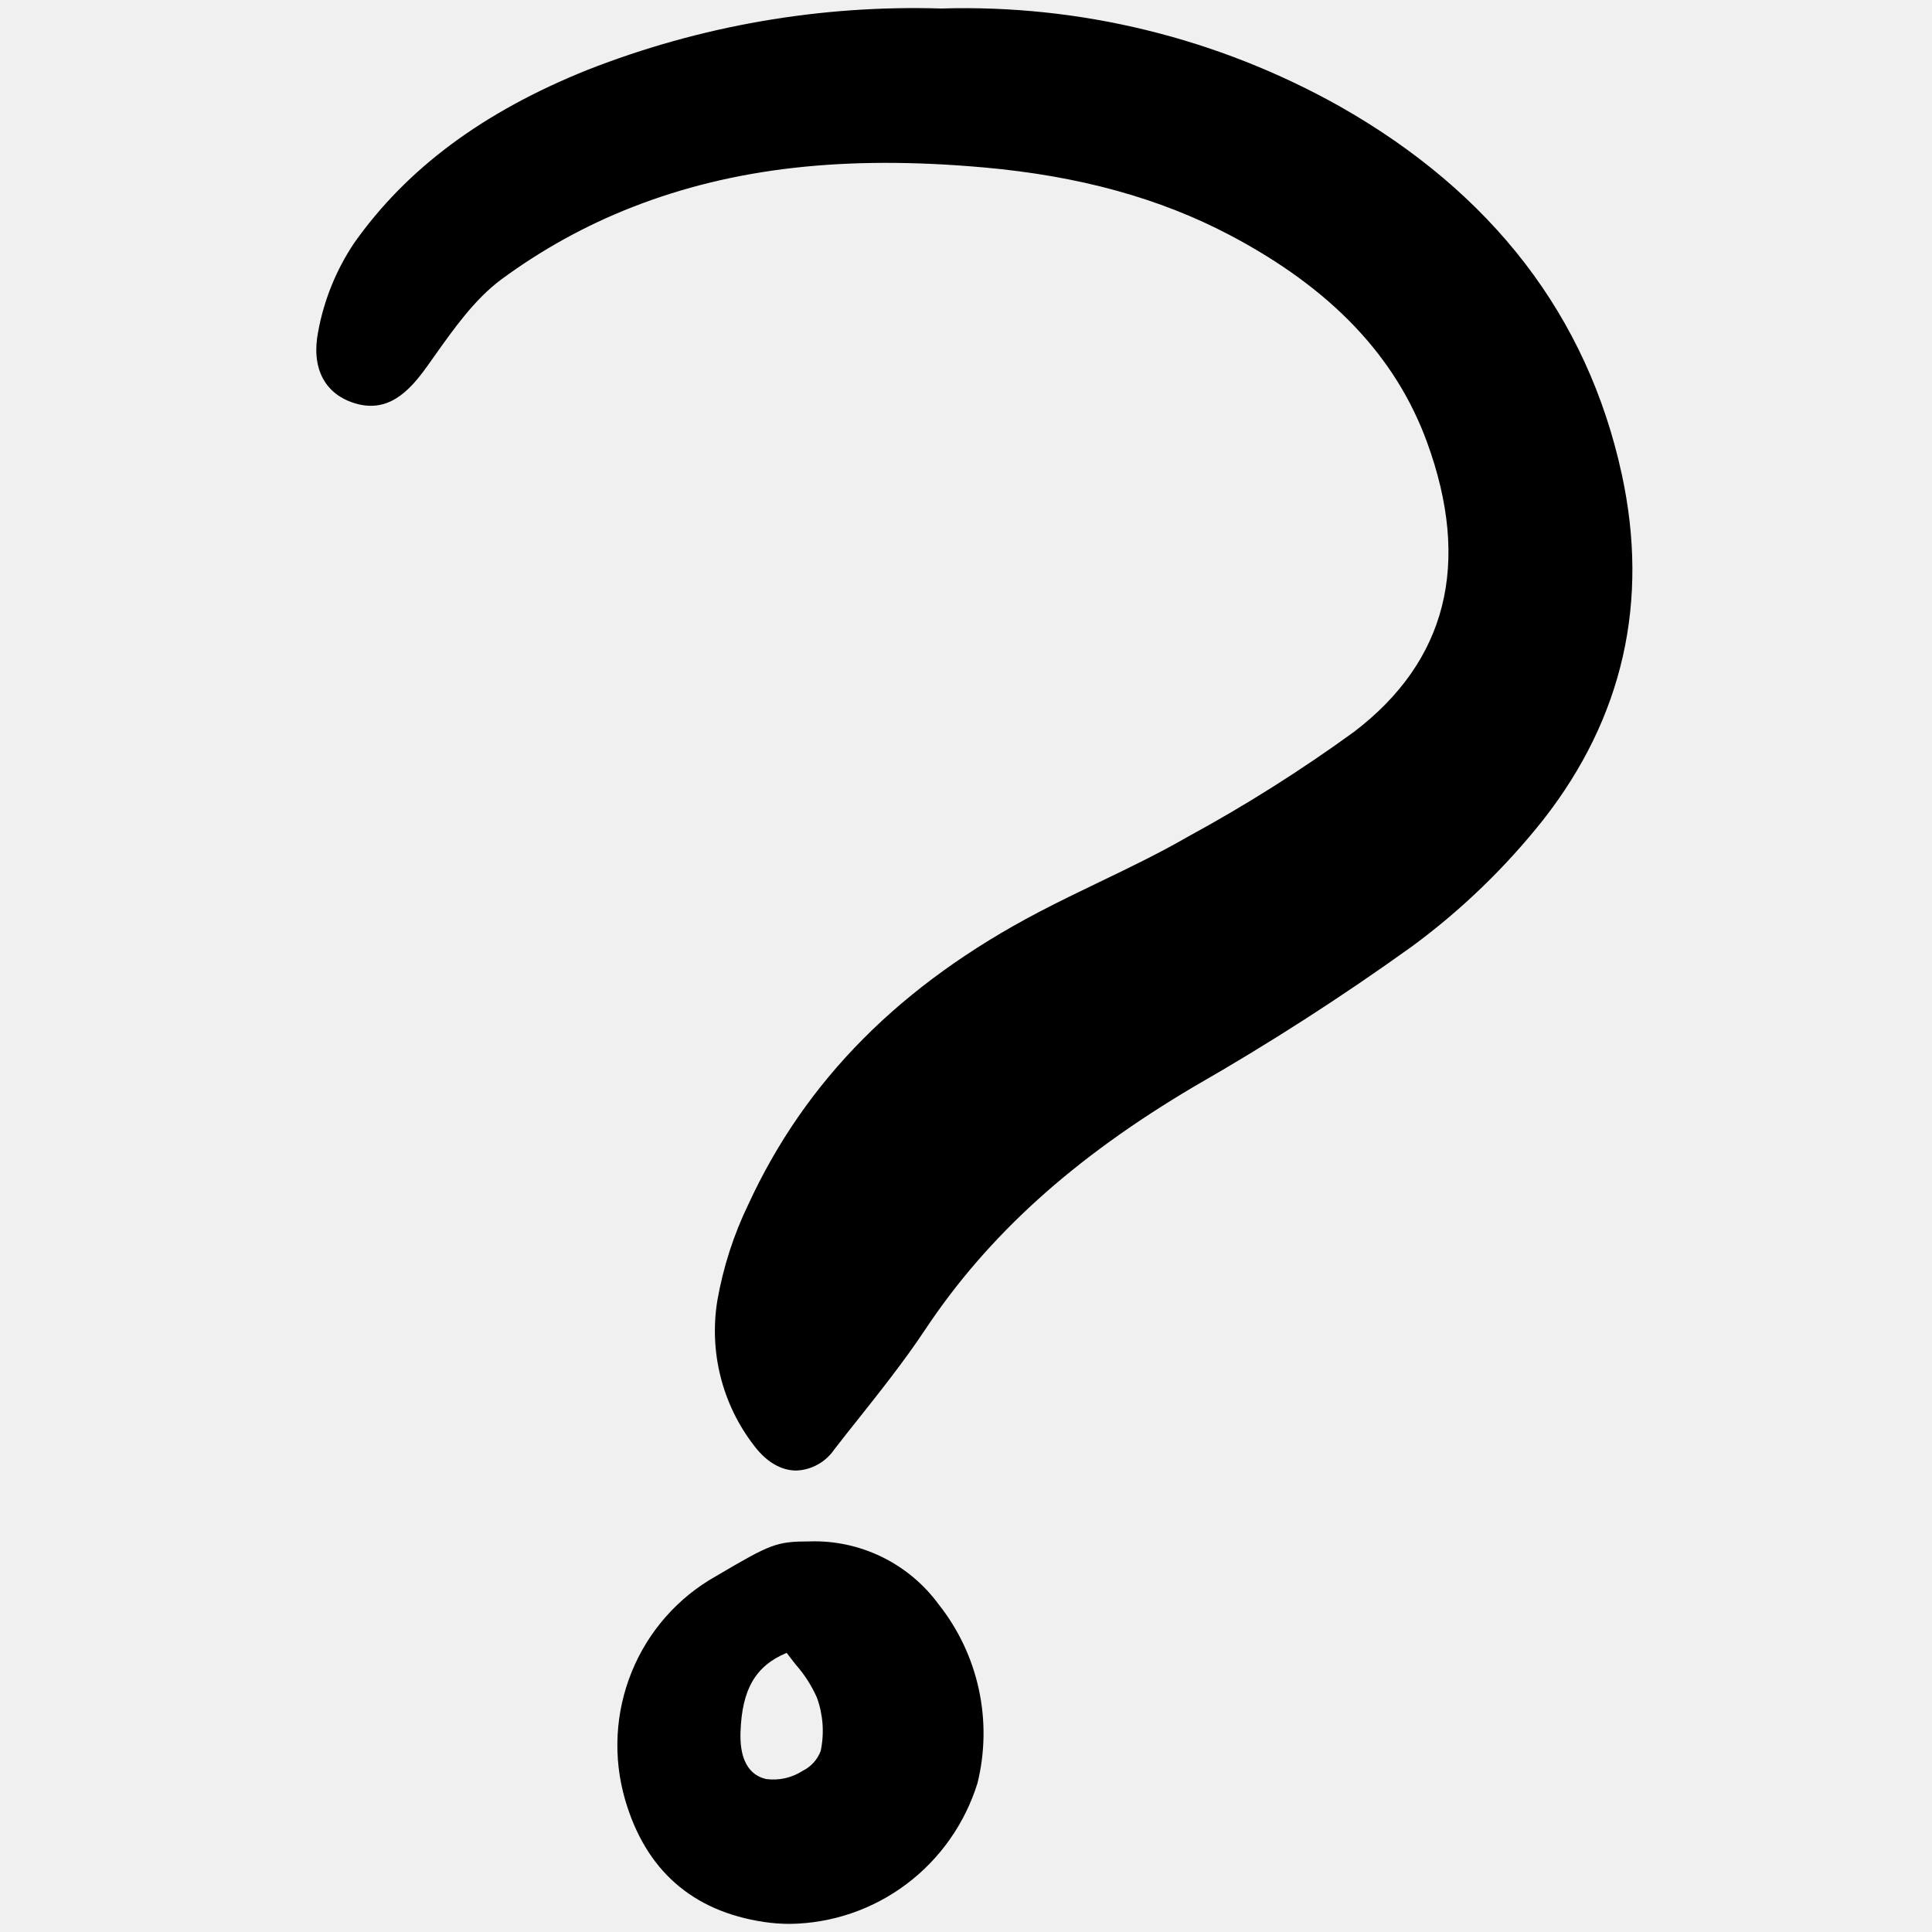
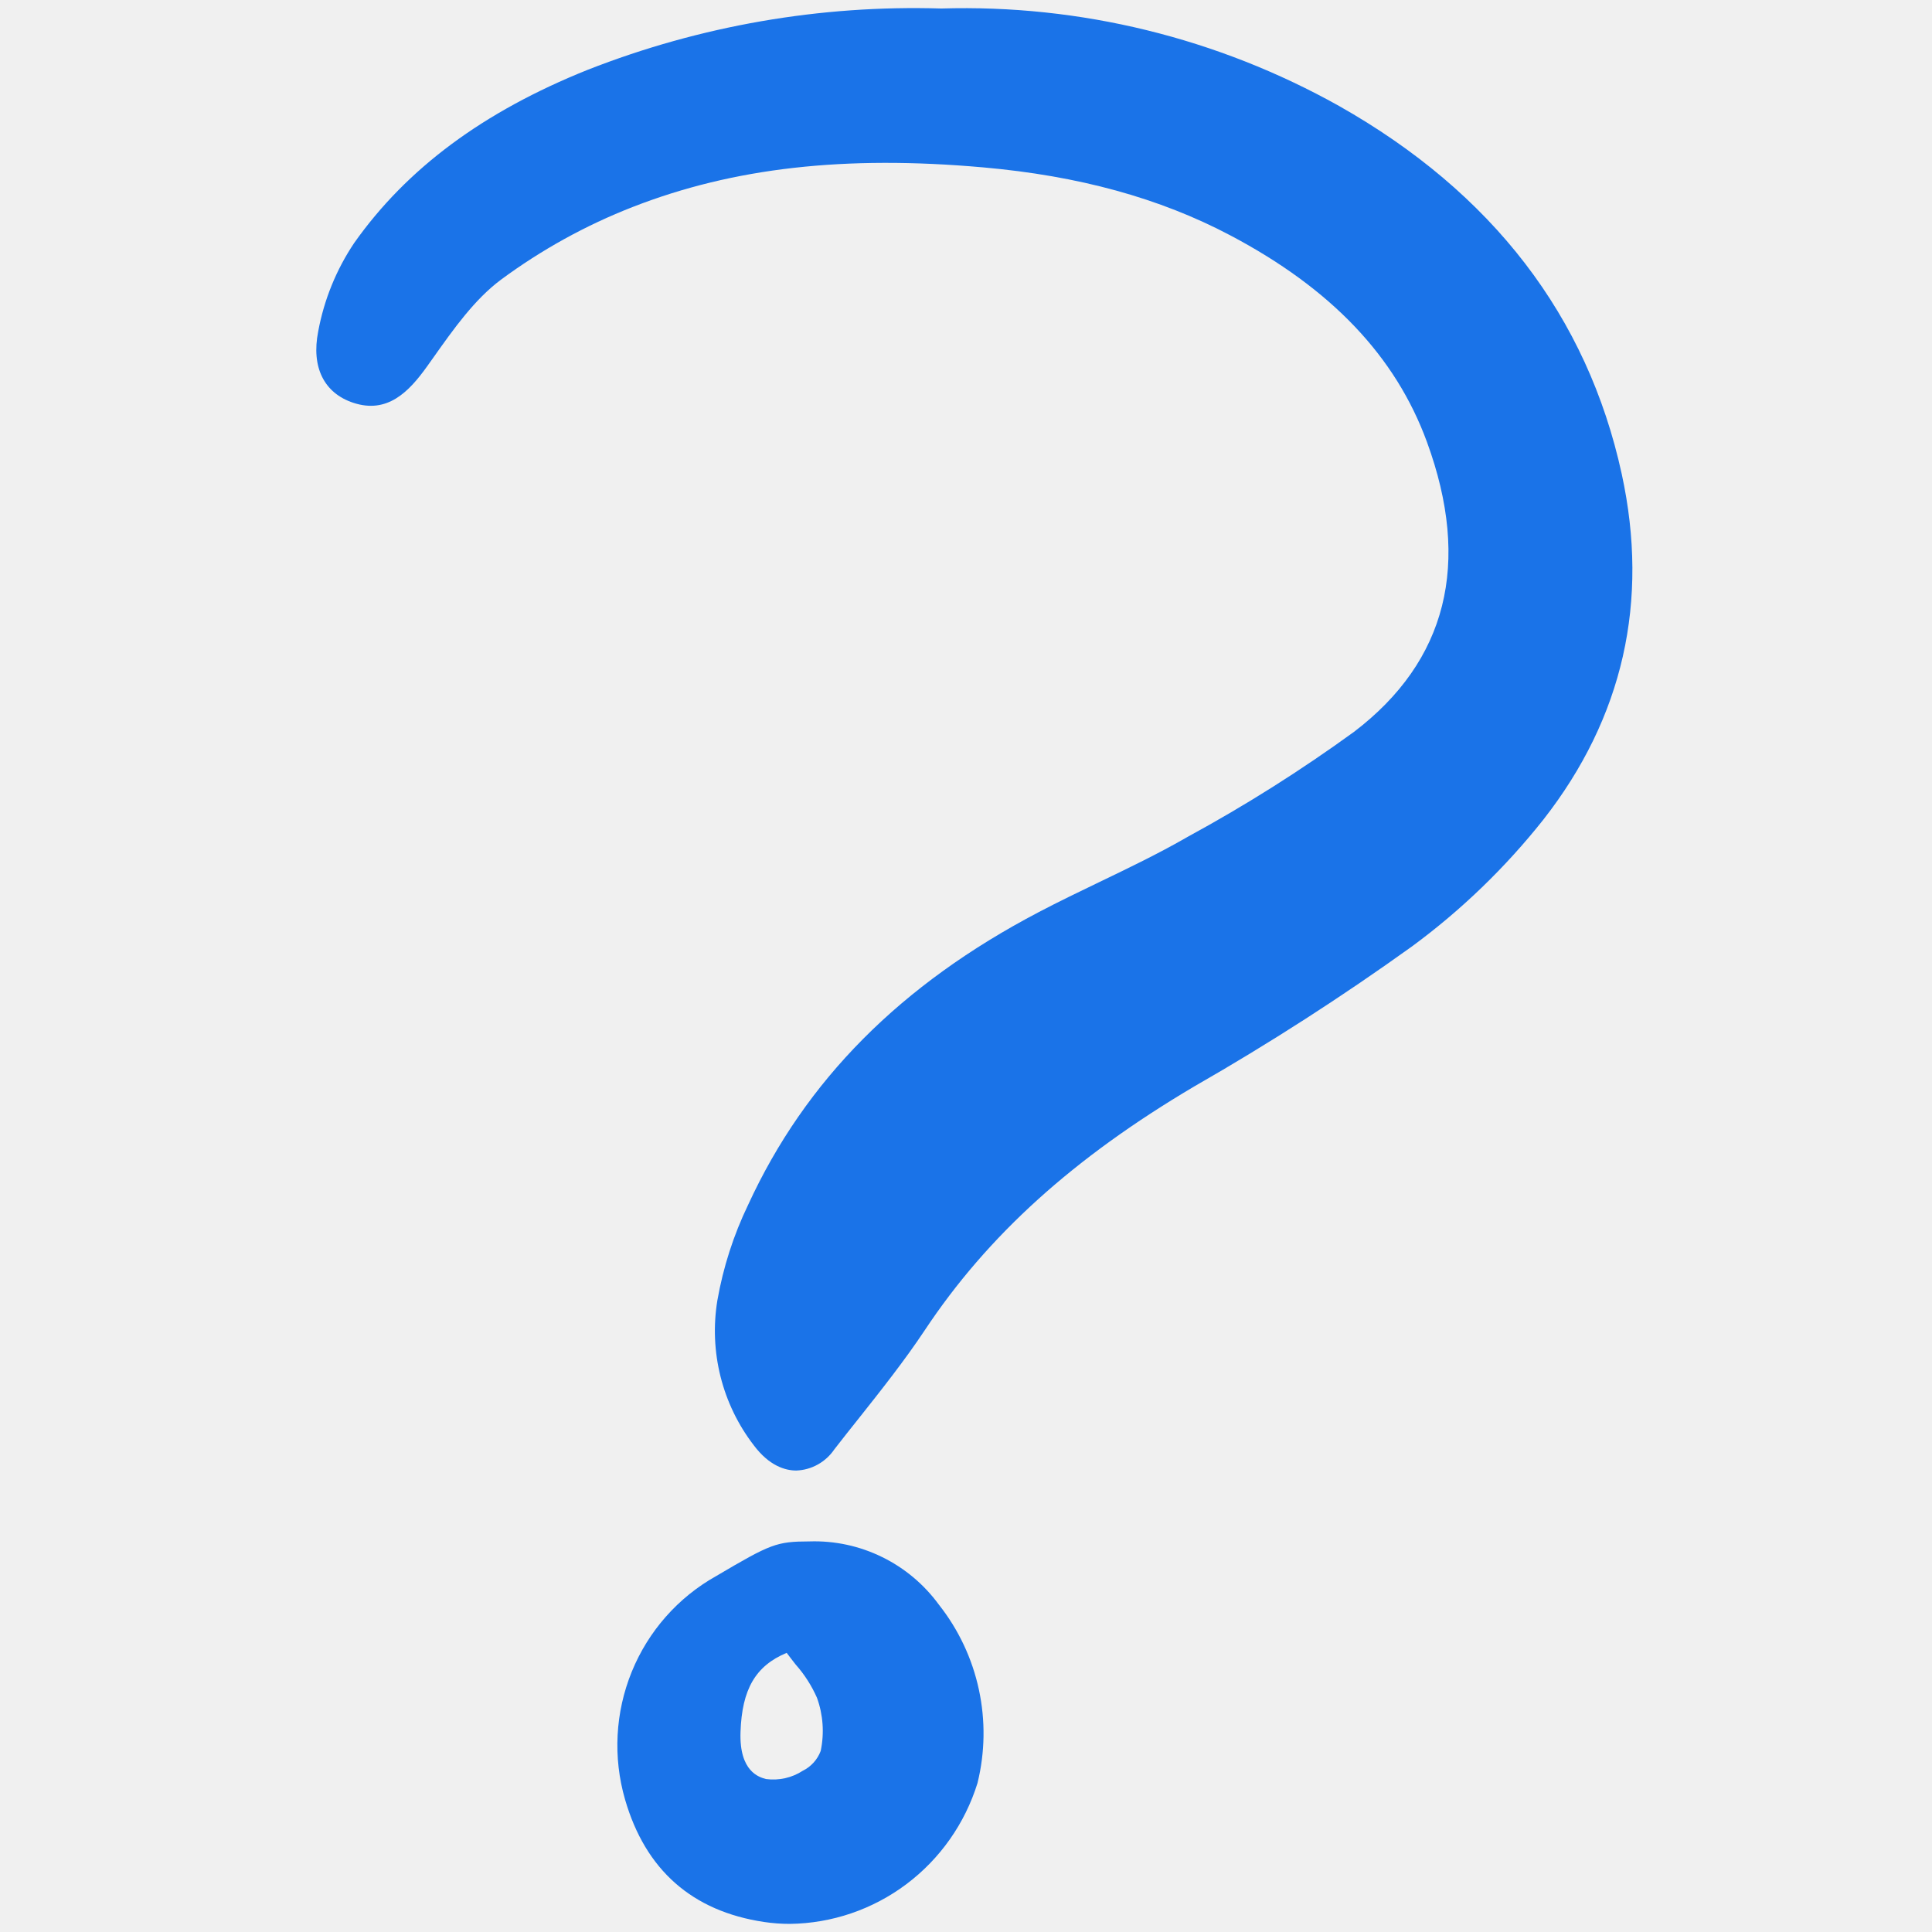
<svg xmlns="http://www.w3.org/2000/svg" width="800px" height="800px" viewBox="-19 0 124 124" fill="none">
  <g clip-path="url(#clip0)">
-     <path d="M66.941 6.8C59.145 2.438 50.325 0.277 41.411 0.546C33.662 0.309 25.944 1.647 18.718 4.481C12.021 7.167 7.118 10.803 3.732 15.595C2.583 17.308 1.797 19.242 1.422 21.276C0.971 23.562 1.792 25.23 3.676 25.852C5.858 26.573 7.238 25.158 8.406 23.523L8.822 22.939C10.118 21.108 11.458 19.215 13.149 17.954C15.756 16.027 18.604 14.455 21.619 13.28C28.076 10.764 35.217 9.956 44.093 10.742C50.24 11.286 55.431 12.713 59.963 15.106C66.44 18.524 70.569 22.863 72.585 28.368C75.439 36.168 73.865 42.427 67.905 46.97C64.504 49.44 60.948 51.685 57.259 53.692L57.087 53.79C55.304 54.811 53.409 55.723 51.575 56.605C50.288 57.225 48.954 57.867 47.663 58.545C38.793 63.196 32.694 69.339 29.019 77.323C28.081 79.269 27.416 81.335 27.042 83.465C26.775 85.093 26.845 86.759 27.247 88.358C27.649 89.957 28.375 91.456 29.379 92.76C30.377 94.092 31.406 94.378 32.093 94.382H32.113C32.596 94.363 33.068 94.231 33.491 93.994C33.914 93.759 34.276 93.426 34.549 93.024C35.079 92.339 35.618 91.66 36.159 90.982C37.584 89.185 39.056 87.327 40.352 85.379C44.398 79.284 49.901 74.308 57.67 69.718C62.473 66.967 67.133 63.969 71.632 60.738C74.789 58.414 77.624 55.676 80.063 52.597C85.173 46.062 86.864 38.601 85.086 30.421C82.883 20.306 76.779 12.36 66.941 6.8Z" fill="currentColor" />
-     <path d="M30.033 123.356C30.584 123.438 31.14 123.48 31.697 123.479C34.393 123.446 37.009 122.554 39.172 120.931C41.335 119.308 42.933 117.037 43.738 114.442C44.224 112.472 44.254 110.416 43.825 108.432C43.397 106.449 42.522 104.591 41.268 103.003C40.315 101.695 39.061 100.641 37.613 99.933C36.166 99.223 34.569 98.879 32.961 98.931C30.824 98.938 30.474 99.087 26.959 101.159C24.517 102.527 22.608 104.692 21.547 107.297C20.486 109.903 20.334 112.795 21.118 115.499C22.429 120.022 25.429 122.665 30.033 123.356ZM31.493 106.086C31.686 106.346 31.879 106.59 32.066 106.831C32.63 107.467 33.092 108.188 33.436 108.968C33.83 110.059 33.913 111.24 33.675 112.377C33.468 112.932 33.059 113.386 32.53 113.648C31.829 114.105 30.988 114.294 30.16 114.182C29.734 114.067 28.439 113.715 28.528 111.157C28.622 108.422 29.49 106.917 31.494 106.082L31.493 106.086Z" fill="currentColor" />
+     <path d="M66.941 6.8C59.145 2.438 50.325 0.277 41.411 0.546C33.662 0.309 25.944 1.647 18.718 4.481C12.021 7.167 7.118 10.803 3.732 15.595C2.583 17.308 1.797 19.242 1.422 21.276C0.971 23.562 1.792 25.23 3.676 25.852C5.858 26.573 7.238 25.158 8.406 23.523L8.822 22.939C10.118 21.108 11.458 19.215 13.149 17.954C15.756 16.027 18.604 14.455 21.619 13.28C28.076 10.764 35.217 9.956 44.093 10.742C50.24 11.286 55.431 12.713 59.963 15.106C66.44 18.524 70.569 22.863 72.585 28.368C75.439 36.168 73.865 42.427 67.905 46.97C64.504 49.44 60.948 51.685 57.259 53.692L57.087 53.79C55.304 54.811 53.409 55.723 51.575 56.605C50.288 57.225 48.954 57.867 47.663 58.545C38.793 63.196 32.694 69.339 29.019 77.323C28.081 79.269 27.416 81.335 27.042 83.465C26.775 85.093 26.845 86.759 27.247 88.358C27.649 89.957 28.375 91.456 29.379 92.76C30.377 94.092 31.406 94.378 32.093 94.382H32.113C32.596 94.363 33.068 94.231 33.491 93.994C33.914 93.759 34.276 93.426 34.549 93.024C35.079 92.339 35.618 91.66 36.159 90.982C37.584 89.185 39.056 87.327 40.352 85.379C44.398 79.284 49.901 74.308 57.67 69.718C62.473 66.967 67.133 63.969 71.632 60.738C74.789 58.414 77.624 55.676 80.063 52.597C85.173 46.062 86.864 38.601 85.086 30.421C82.883 20.306 76.779 12.36 66.941 6.8Z" fill="#1a73e8" />
+     <path d="M30.033 123.356C30.584 123.438 31.14 123.48 31.697 123.479C34.393 123.446 37.009 122.554 39.172 120.931C41.335 119.308 42.933 117.037 43.738 114.442C44.224 112.472 44.254 110.416 43.825 108.432C43.397 106.449 42.522 104.591 41.268 103.003C40.315 101.695 39.061 100.641 37.613 99.933C36.166 99.223 34.569 98.879 32.961 98.931C30.824 98.938 30.474 99.087 26.959 101.159C24.517 102.527 22.608 104.692 21.547 107.297C20.486 109.903 20.334 112.795 21.118 115.499C22.429 120.022 25.429 122.665 30.033 123.356ZM31.493 106.086C31.686 106.346 31.879 106.59 32.066 106.831C32.63 107.467 33.092 108.188 33.436 108.968C33.83 110.059 33.913 111.24 33.675 112.377C33.468 112.932 33.059 113.386 32.53 113.648C31.829 114.105 30.988 114.294 30.16 114.182C29.734 114.067 28.439 113.715 28.528 111.157C28.622 108.422 29.49 106.917 31.494 106.082L31.493 106.086Z" fill="#1a73e8" />
  </g>
  <defs>
    <clipPath id="clip0">
      <rect width="85" height="124" fill="white" transform="translate(0.777344)" />
    </clipPath>
  </defs>
</svg>
